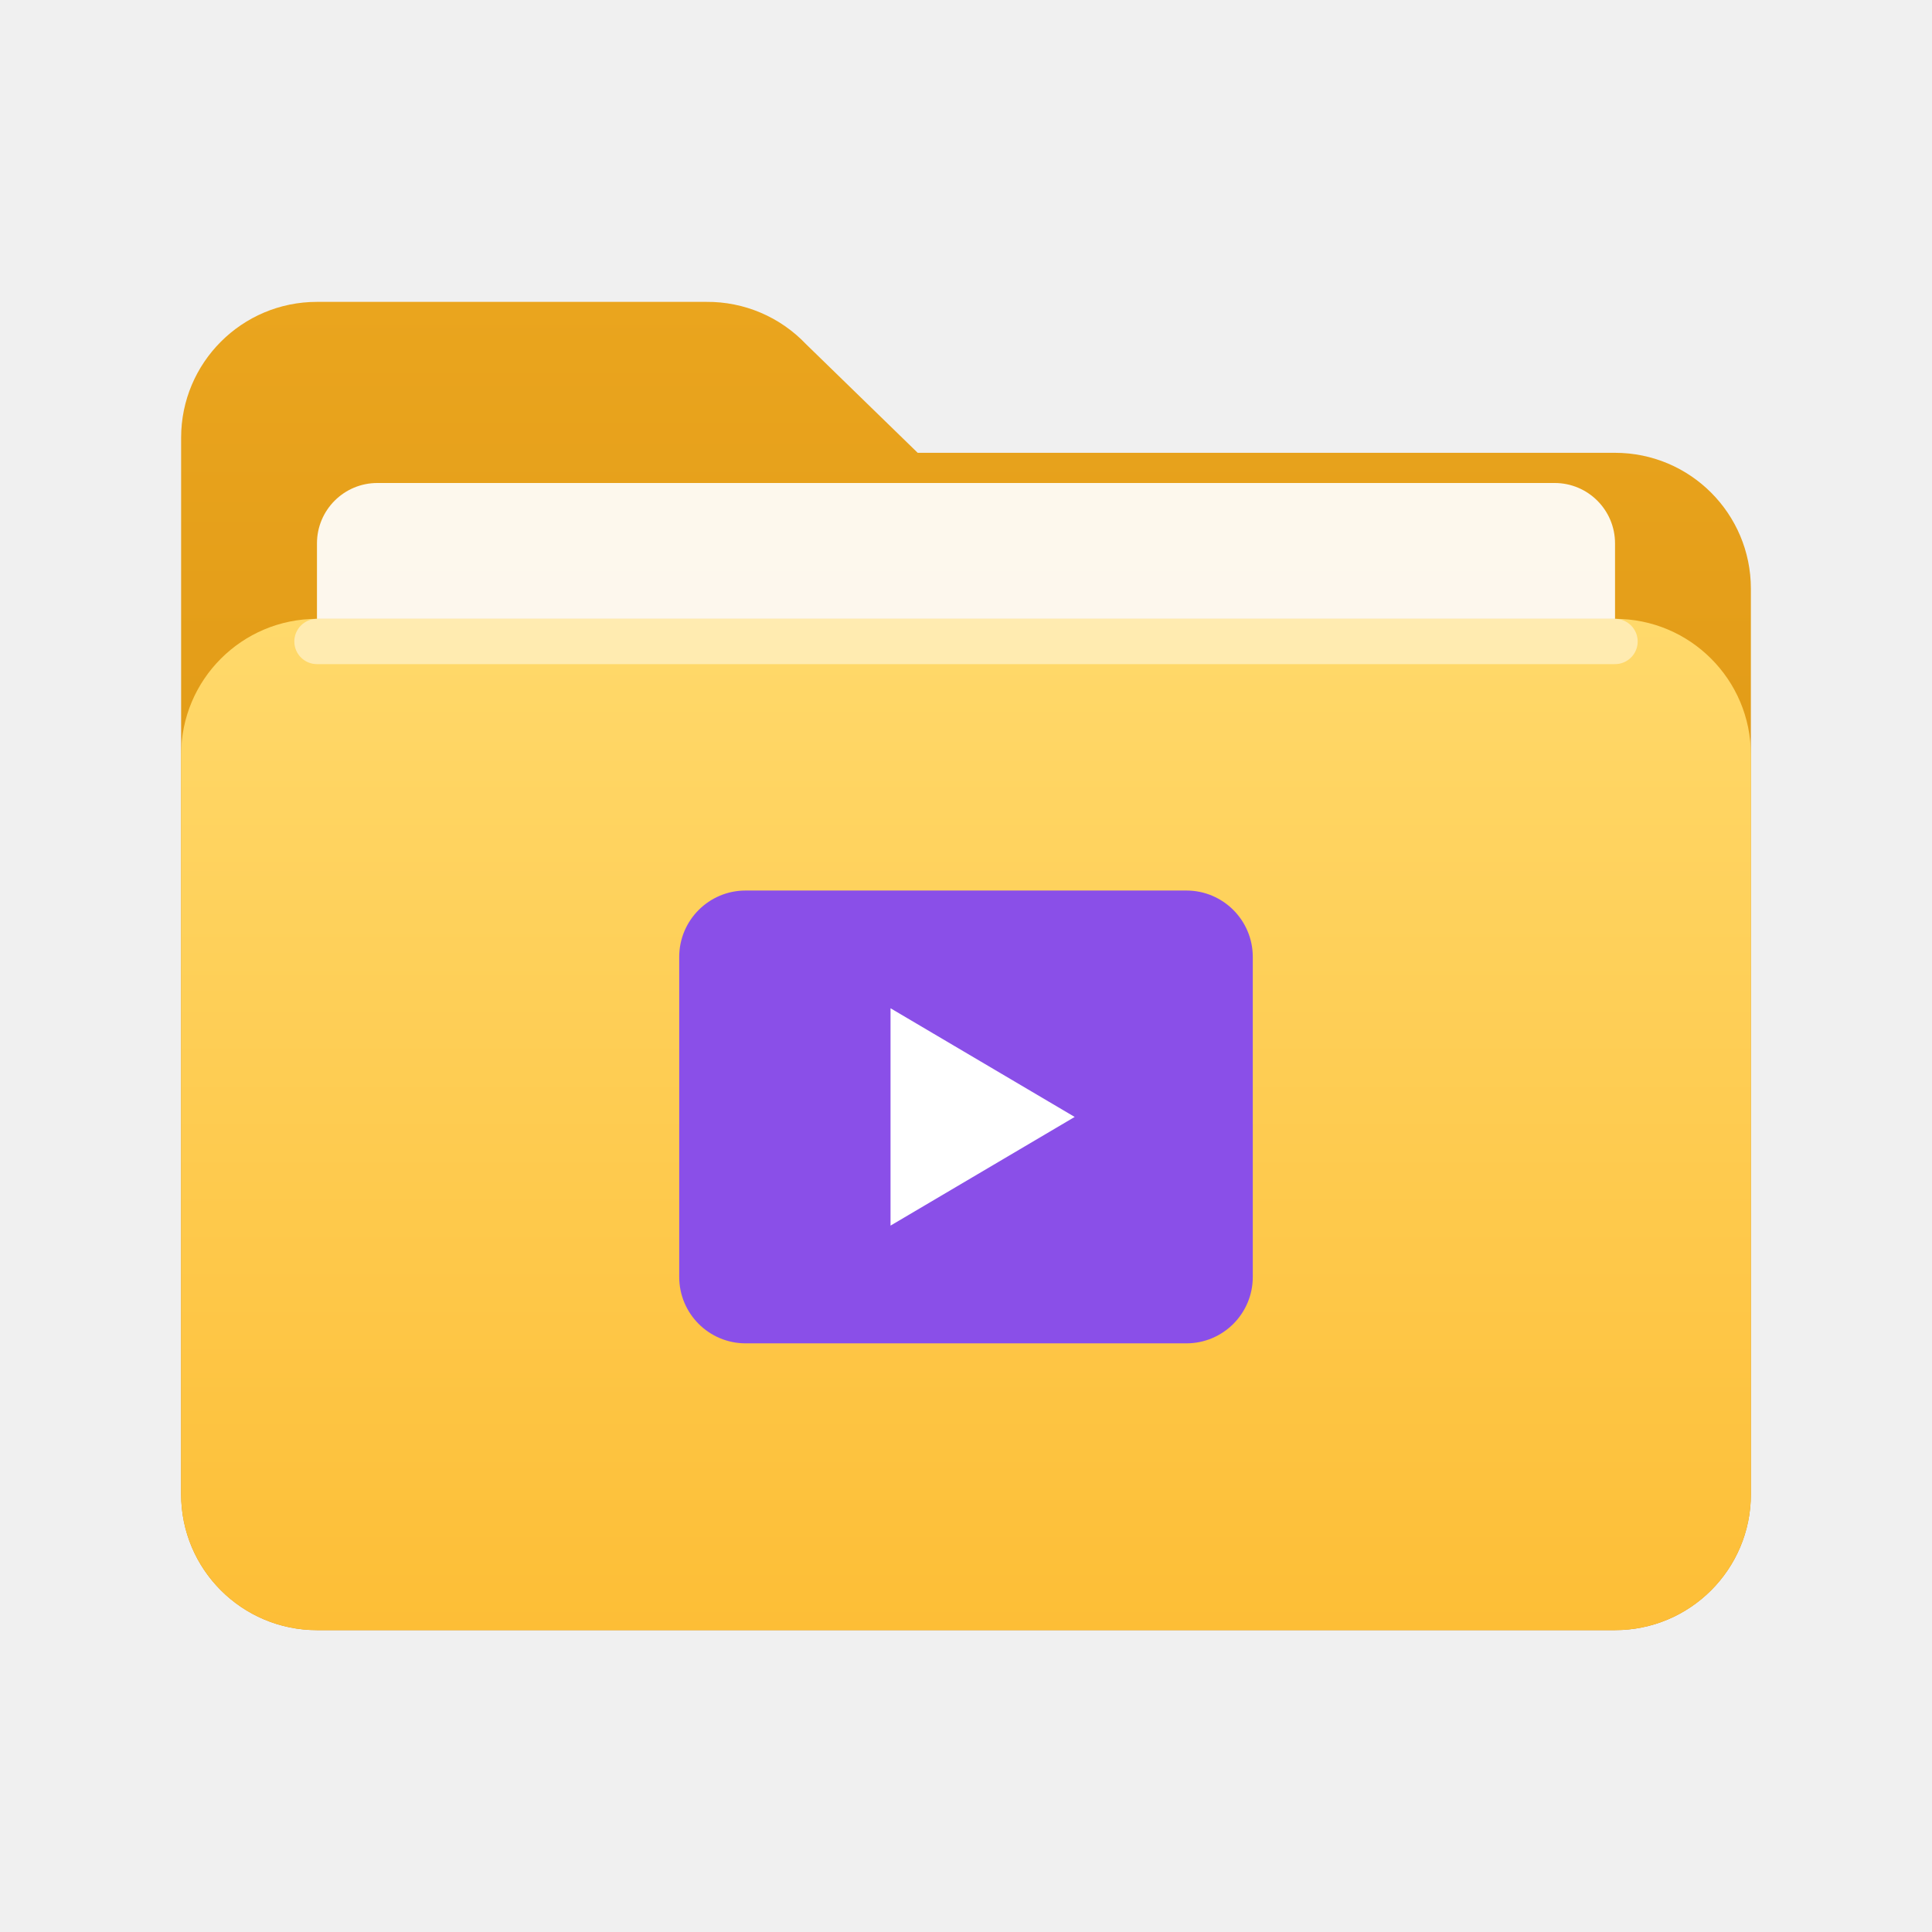
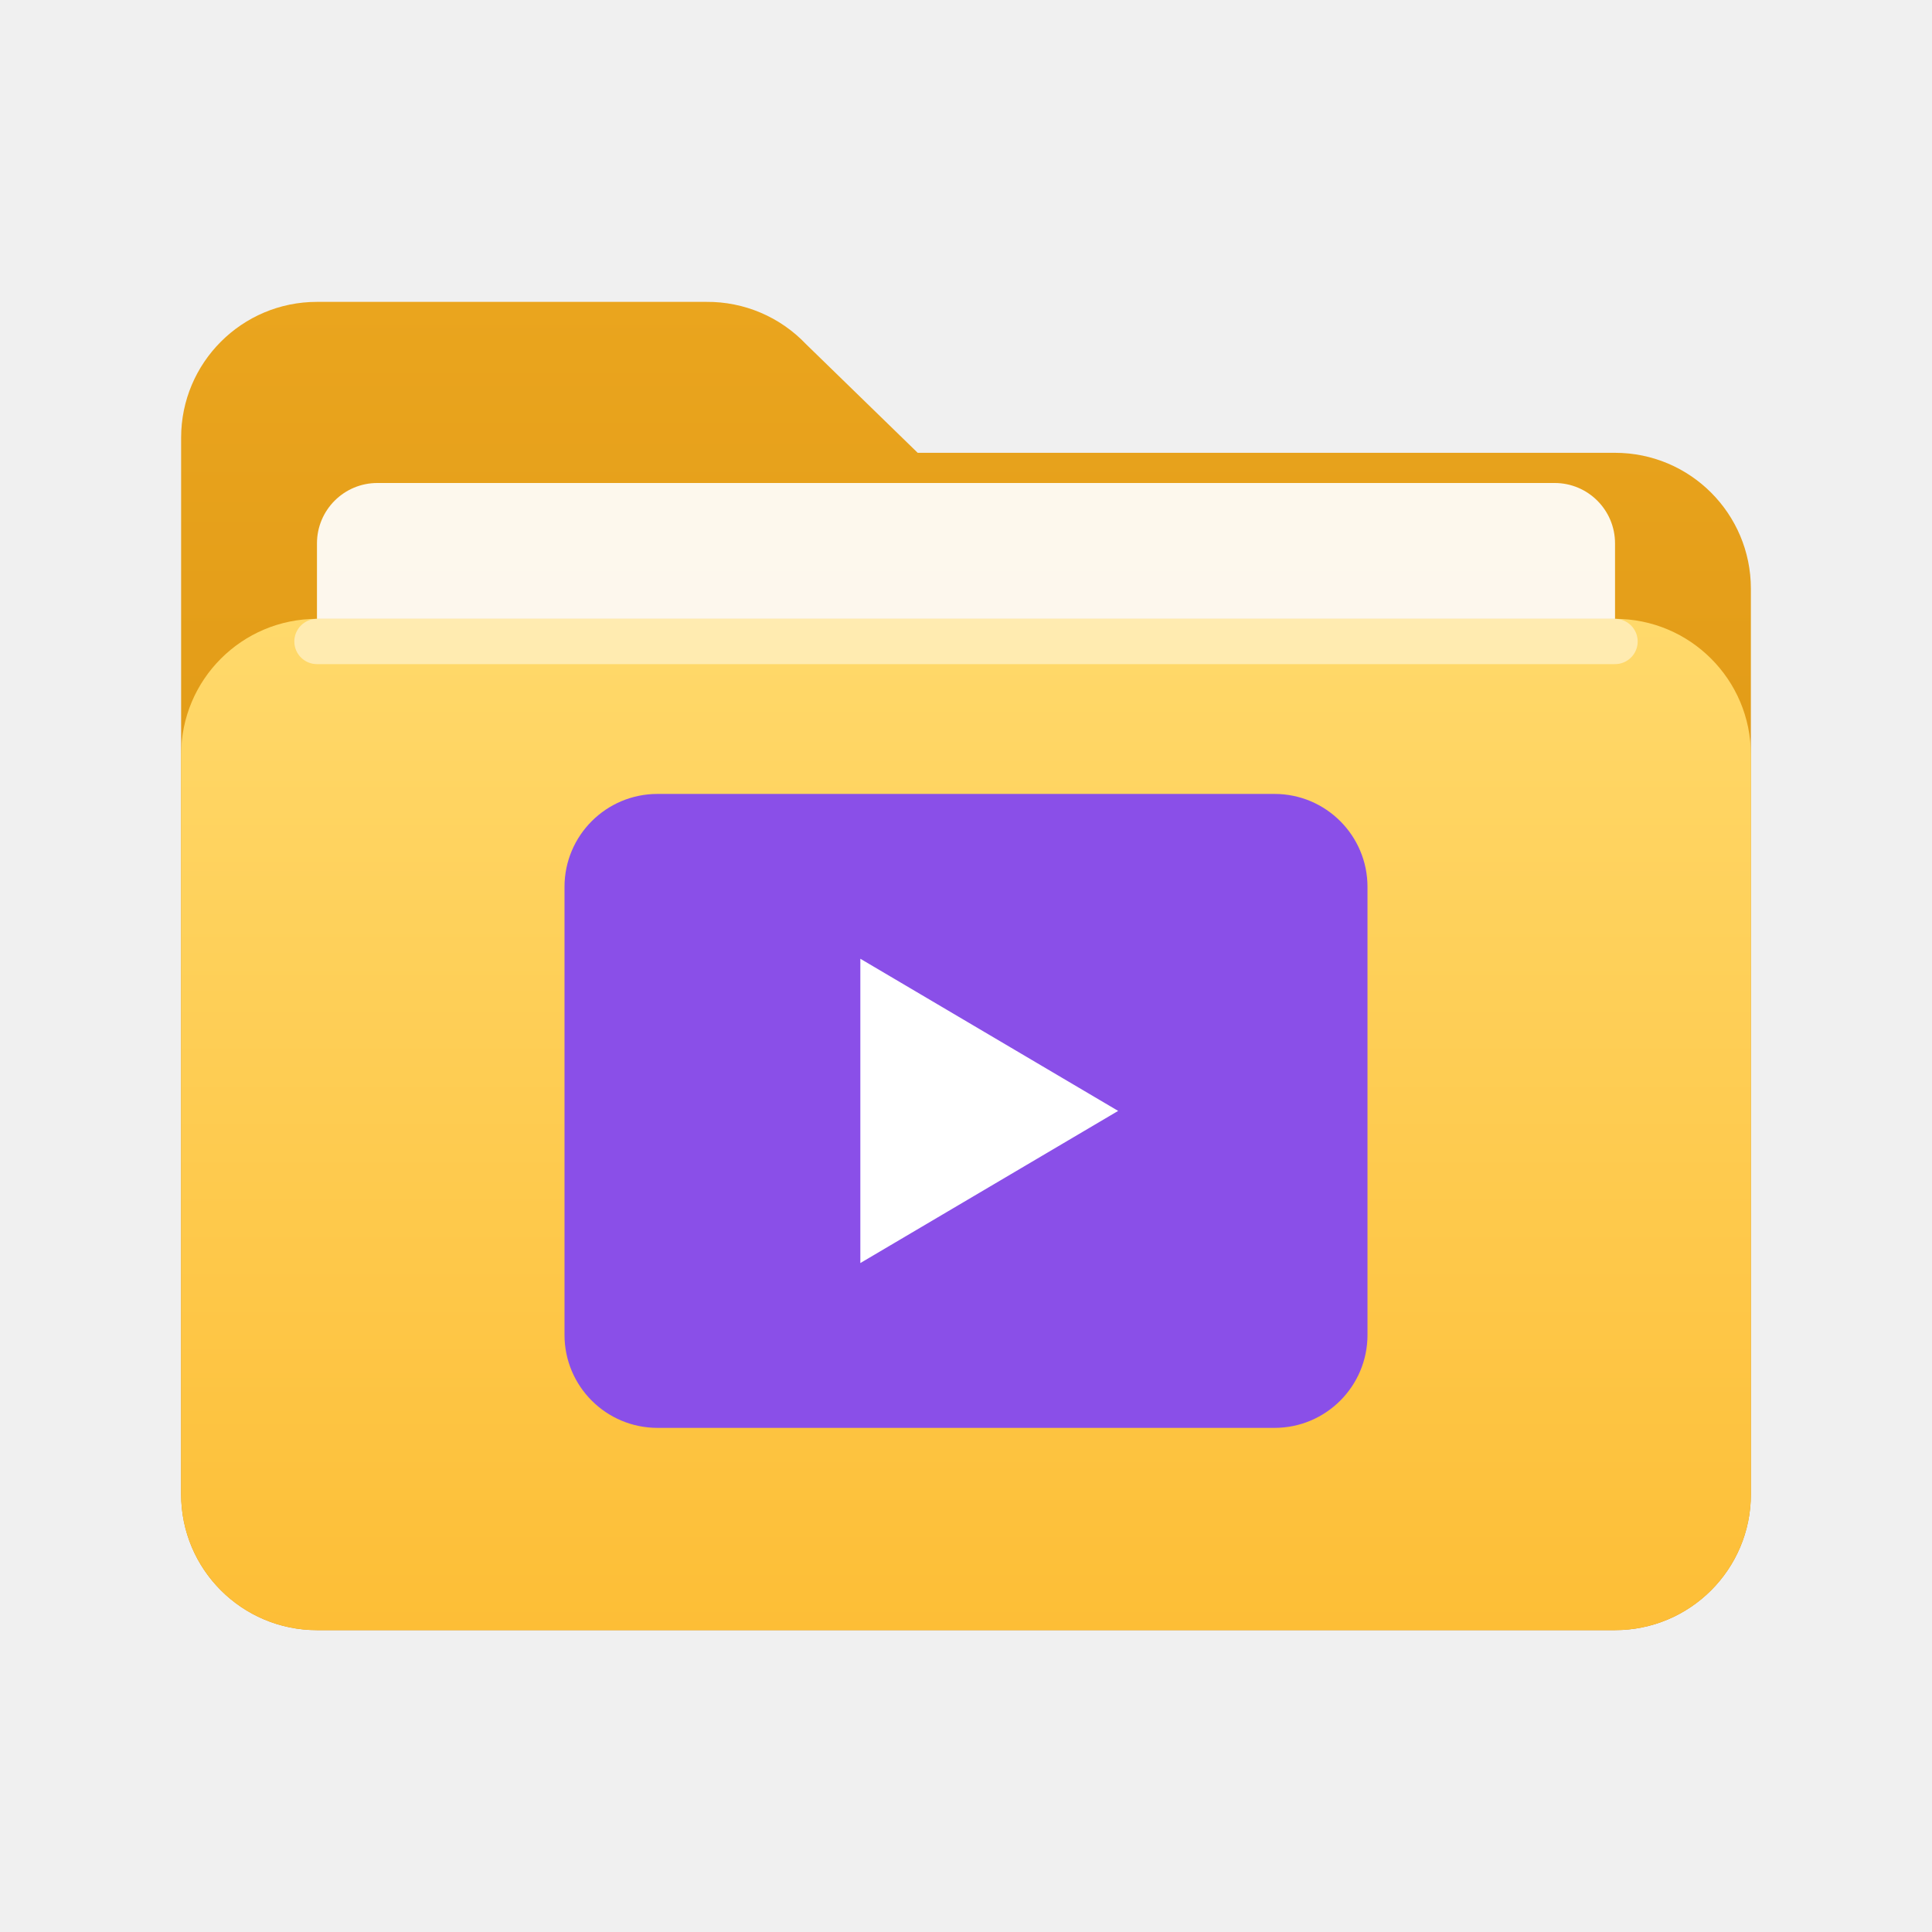
<svg xmlns="http://www.w3.org/2000/svg" width="64" height="64" viewBox="0 0 64 64">
  <defs>
    <linearGradient id="back" x1="0" y1="0" x2="0" y2="1">
      <stop offset="0" stop-color="#EAA51E" />
      <stop offset="1" stop-color="#D38A0B" />
    </linearGradient>
    <linearGradient id="front" x1="0" y1="0" x2="0" y2="1">
      <stop offset="0" stop-color="#FFD96B" />
      <stop offset="1" stop-color="#FDBE36" />
    </linearGradient>
  </defs>
  <path d="M6 14.5A4.5 4.5 0 0 1 10.5 10H23.4a4.5 4.5 0 0 1 3.3 1.4L30.4 15H53.5A4.5 4.5 0 0 1 58 19.5V49.5A4.5 4.5 0 0 1 53.5 54H10.5A4.5 4.5 0 0 1 6 49.5Z" fill="url(#back)" />
  <rect x="10.5" y="16" width="43" height="14" rx="2" fill="#FFFFFF" opacity=".92" />
  <path d="M6 25A4.5 4.5 0 0 1 10.5 20.5H53.5A4.5 4.5 0 0 1 58 25V49.5A4.5 4.5 0 0 1 53.5 54H10.5A4.5 4.5 0 0 1 6 49.5Z" fill="url(#front)" />
  <path d="M10.5 21.25H53.5" stroke="#FFEBB0" stroke-width="1.5" stroke-linecap="round" />
-   <rect x="22.5" y="29.5" width="19" height="15" rx="2.2" fill="#8A4FE8" />
-   <path d="M29.5 33.4V40.6L35.6 37Z" fill="#FFFFFF" />
+   <g transform="translate(32 37.5) scale(1.4) translate(-32 -37.5)">
+     <rect x="22.5" y="29.5" width="19" height="15" rx="2.2" fill="#8A4FE8" />
+     <path d="M29.5 33.4V40.6L35.6 37Z" fill="#FFFFFF" />
+   </g>
</svg>
